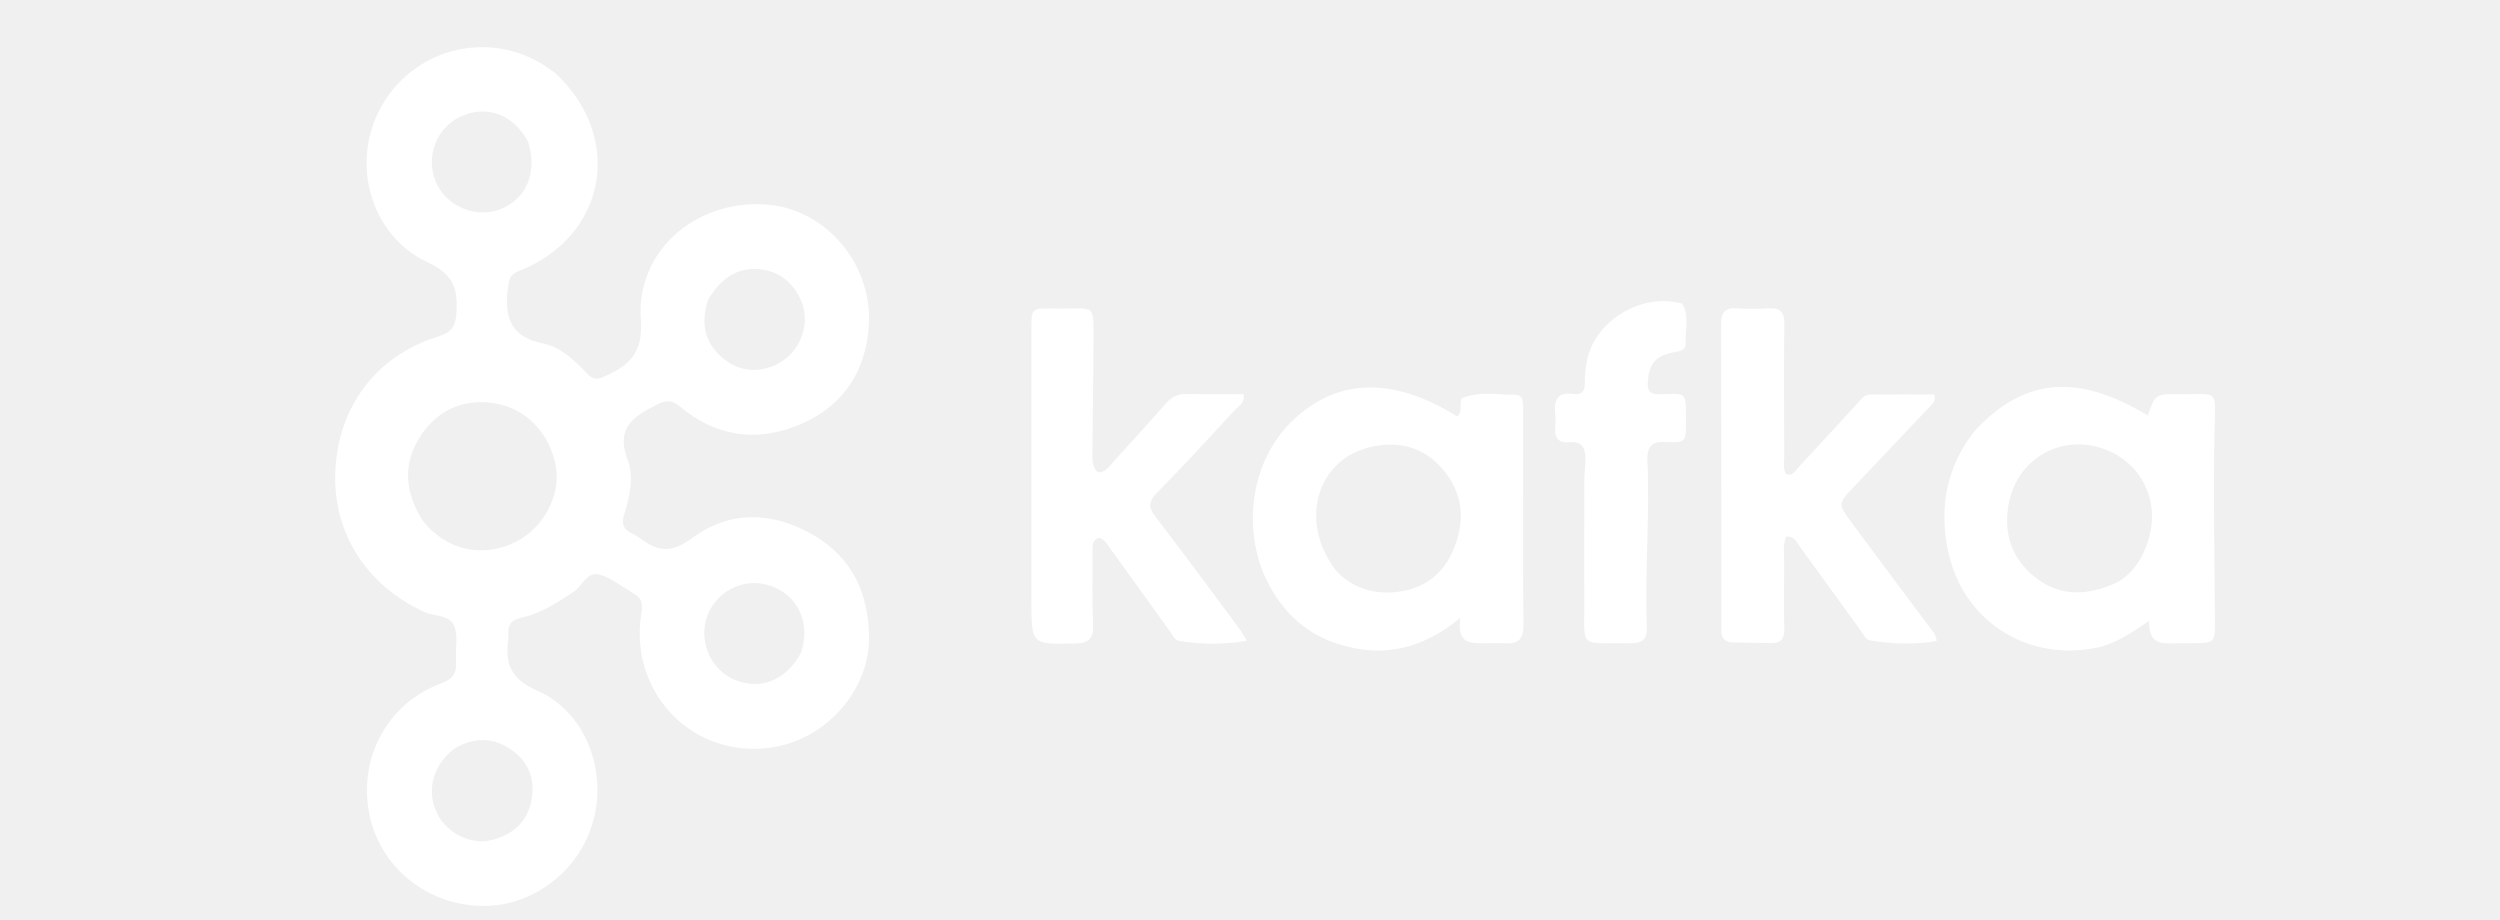
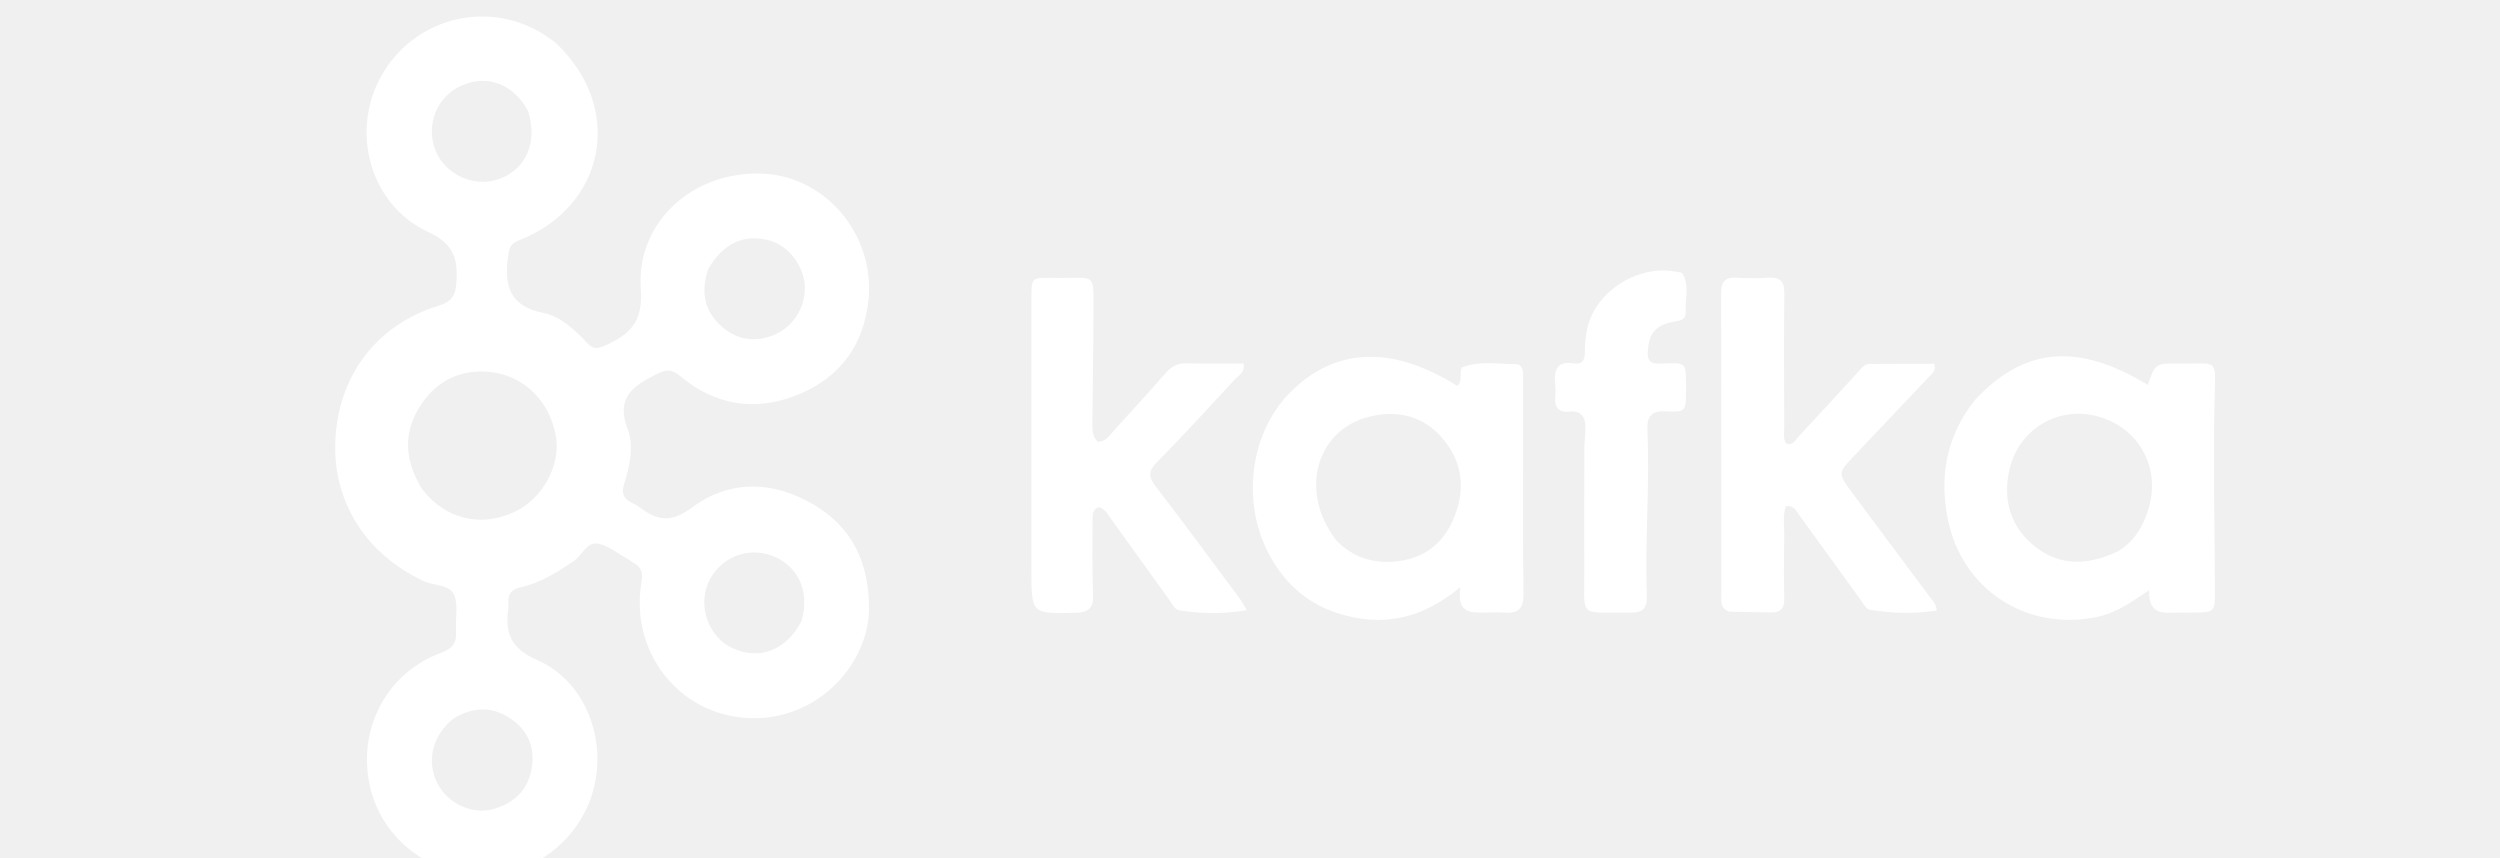
- <svg xmlns="http://www.w3.org/2000/svg" version="1.1" id="Layer_1" x="0px" y="0px" width="100%" viewBox="0 30 816 300" enable-background="new 0 30 816 300" xml:space="preserve">
+ <svg xmlns="http://www.w3.org/2000/svg" version="1.1" id="Layer_1" x="0px" y="0px" width="100%" viewBox="0 40 816 280" enable-background="new 0 40 816 280" xml:space="preserve">
  <path fill="#ffffff" opacity="1" stroke="none" d=" M181.152,53.781  C203.951,74.938 197.92,107.297 169.306,118.484  C166.38,119.628 166.161,121.2 165.795,123.977  C164.538,133.509 166.526,139.973 177.373,142.147  C183,143.275 187.618,147.659 191.631,151.932  C193.682,154.116 195.141,153.855 197.62,152.734  C205.643,149.107 209.944,145.047 209.168,134.361  C207.559,112.21 226.628,95.488 249.397,96.703  C269.715,97.787 285.526,116.776 283.483,137.685  C281.997,152.898 273.924,163.532 259.939,169.033  C246.363,174.373 233.381,172.274 222.059,162.782  C219.459,160.603 217.651,160.435 214.62,161.959  C206.908,165.835 200.798,169.494 204.91,180.262  C206.94,185.579 205.584,192.158 203.718,197.962  C202.798,200.825 203.419,202.796 206.2,204.078  C207.252,204.563 208.268,205.177 209.197,205.872  C214.887,210.129 219.32,210.528 225.976,205.594  C238.241,196.504 252.304,196.933 265.48,204.643  C278.212,212.094 283.611,223.684 283.651,238.451  C283.701,257.125 265.755,276.913 241.661,274.161  C220.198,271.71 205.644,251.661 209.396,229.899  C209.892,227.025 209.367,225.023 206.721,223.69  C206.131,223.394 205.648,222.892 205.068,222.57  C201.866,220.792 198.826,218.27 195.391,217.484  C191.493,216.592 190.083,221.284 187.281,223.147  C181.837,226.765 176.398,230.26 169.932,231.693  C166.991,232.345 165.646,233.964 165.947,236.962  C165.996,237.456 165.991,237.968 165.921,238.459  C164.775,246.556 166.622,251.628 175.435,255.489  C190.972,262.295 198.135,281.146 193.695,297.75  C189.238,314.418 173.582,326.246 156.71,325.694  C138.961,325.113 124.094,312.885 120.606,295.998  C116.79,277.528 126.408,259.52 144.029,253.053  C148.018,251.589 149.119,249.524 148.848,245.725  C148.576,241.913 149.612,237.694 148.296,234.354  C146.832,230.636 141.751,231.269 138.377,229.705  C119.435,220.925 108.825,203.863 109.423,184.517  C110.098,162.719 122.981,145.987 143.093,139.805  C147.633,138.409 148.735,136.363 149.001,131.822  C149.458,123.998 147.875,119.487 139.642,115.652  C120.699,106.827 114.282,82.84 124.462,64.766  C134.87,46.288 157.974,39.921 176.305,50.506  C177.887,51.42 179.353,52.533 181.152,53.781 M137.789,199.641  C138.428,200.406 139.026,201.211 139.711,201.932  C147.42,210.042 158.288,211.885 168.442,206.823  C177.336,202.389 183.024,191.747 181.457,182.473  C179.554,171.208 171.288,162.775 160.402,161.467  C150.793,160.313 142.902,164.01 137.568,171.858  C131.607,180.63 131.77,189.941 137.789,199.641 M148.069,274.496  C141.109,280.052 139.047,288.385 142.806,295.766  C146.022,302.079 153.811,305.826 160.366,304.222  C167.067,302.583 171.802,298.607 173.334,291.849  C174.841,285.201 173.024,279.19 167.336,275.032  C161.44,270.722 155.118,270.265 148.069,274.496 M261.54,242.853  C264.564,233.331 260.541,224.45 251.774,221.298  C243.545,218.34 234.543,222.297 231.117,230.377  C227.776,238.261 231.404,247.964 239.027,251.533  C247.684,255.585 256.551,252.4 261.54,242.853 M172.391,76.319  C167.608,67.334 158.876,64.079 150.301,68.084  C142.459,71.747 138.882,81.008 142.165,89.149  C145.339,97.017 154.729,101.282 162.729,98.488  C171.561,95.402 175.615,86.653 172.391,76.319 M231.117,127.909  C228.888,134.618 229.58,140.832 234.815,145.897  C239.162,150.103 244.477,151.752 250.449,150.098  C257.88,148.041 262.803,141.354 262.692,133.776  C262.593,126.981 257.446,120.187 251.105,118.483  C242.916,116.283 236.03,119.315 231.117,127.909 z" />
  <path fill="#ffffff" opacity="1" stroke="none" d=" M644.545,170.618  C660.776,153.23 678.166,151.773 701.054,165.633  C703.456,158.652 703.457,158.573 711.542,158.667  C724.201,158.815 723.155,156.678 722.841,170.103  C722.348,191.238 722.891,212.361 722.949,233.49  C722.966,239.593 722.684,239.857 716.428,239.936  C714.93,239.956 713.431,239.968 711.933,239.934  C707.111,239.827 701.224,241.594 701.48,232.642  C695.514,236.682 690.54,240.14 684.366,241.401  C661.413,246.088 640.432,232.47 635.783,209.523  C632.927,195.431 635.318,182.409 644.545,170.618 M691.352,219.928  C696.496,216.827 699.393,212.018 701.154,206.509  C705.53,192.817 698.13,179.37 684.404,175.827  C671.352,172.458 658.519,180.386 655.746,193.897  C653.744,203.654 656.433,212.309 664.339,218.484  C672.486,224.847 681.581,224.578 691.352,219.928 z" />
  <path fill="#ffffff" opacity="1" stroke="none" d=" M477.072,159.997  C482.91,157.612 488.736,158.875 494.485,158.85  C497.283,158.838 497.142,161.377 497.15,163.359  C497.182,171.35 497.141,179.341 497.145,187.332  C497.152,202.814 497.037,218.299 497.268,233.778  C497.336,238.304 495.811,240.282 491.286,239.964  C489.298,239.825 487.292,239.935 485.295,239.928  C480.608,239.91 475.309,240.76 476.676,231.625  C463.897,242.273 450.804,244.735 436.475,240.097  C427.364,237.148 420.54,231.405 415.553,223.292  C404.867,205.905 407.346,181.716 421.298,167.894  C435.985,153.344 454.381,152.667 475.658,165.949  C477.495,164.425 476.25,162.187 477.072,159.997 M436.151,216.344  C440.771,221.239 446.748,223.52 453.173,223.396  C462.655,223.212 470.197,218.933 474.169,209.946  C478.316,200.562 477.831,191.441 471.037,183.311  C464.723,175.756 456.292,173.773 447.144,175.959  C429.584,180.157 423.865,200.483 436.151,216.344 z" />
  <path fill="#ffffff" opacity="1" stroke="none" d=" M564.594,239.637  C561.551,238.763 561.856,236.558 561.854,234.614  C561.824,201.633 561.853,168.652 561.779,135.672  C561.771,132.117 562.949,130.422 566.706,130.643  C570.192,130.849 573.711,130.874 577.194,130.644  C581.088,130.387 582.451,131.851 582.402,135.812  C582.223,150.301 582.323,164.794 582.371,179.285  C582.377,181.07 581.908,182.946 582.949,184.676  C585.128,185.615 585.921,183.714 586.952,182.607  C593.422,175.663 599.825,168.659 606.25,161.674  C607.371,160.455 608.363,158.825 610.163,158.798  C617.265,158.693 624.37,158.755 631.325,158.755  C632.039,161.181 630.564,161.997 629.581,163.037  C621.46,171.625 613.331,180.204 605.2,188.783  C599.882,194.395 599.819,194.437 604.485,200.743  C612.902,212.12 621.402,223.436 629.861,234.782  C630.739,235.96 631.96,236.95 632.133,239.258  C624.798,240.465 617.467,240.21 610.185,238.99  C609.058,238.801 608.14,236.924 607.268,235.724  C600.611,226.568 594.011,217.369 587.333,208.227  C586.323,206.844 585.612,204.854 582.927,205.208  C581.78,208.334 582.436,211.667 582.379,214.905  C582.259,221.732 582.224,228.566 582.388,235.391  C582.466,238.638 581.124,239.976 578.015,239.916  C573.688,239.832 569.361,239.788 564.594,239.637 z" />
  <path fill="#ffffff" opacity="1" stroke="none" d=" M336.649,140.042  C336.72,129.732 335.828,130.678 345.543,130.731  C357.71,130.797 356.933,128.819 356.907,141.799  C356.882,153.619 356.654,165.439 356.568,177.26  C356.551,179.7 356.28,182.277 358.37,184.211  C360.994,184.164 362.122,182.114 363.528,180.576  C369.261,174.304 374.99,168.027 380.583,161.631  C382.503,159.434 384.615,158.513 387.532,158.593  C393.663,158.762 399.801,158.644 405.923,158.644  C406.424,161.687 404.209,162.581 402.967,163.926  C394.608,172.976 386.296,182.08 377.64,190.842  C374.757,193.76 374.812,195.628 377.207,198.743  C386.447,210.758 395.421,222.978 404.472,235.138  C405.244,236.176 405.851,237.337 406.977,239.157  C399.189,240.451 392.026,240.362 384.871,239.196  C383.353,238.948 382.702,237.228 381.831,236.02  C375.5,227.234 369.17,218.447 362.841,209.66  C361.691,208.063 360.84,206.164 358.706,205.525  C356.597,206.166 356.604,207.925 356.604,209.568  C356.603,217.725 356.45,225.89 356.78,234.035  C356.956,238.403 355.417,239.904 351.108,240.009  C336.648,240.363 336.65,240.481 336.65,226.031  C336.649,197.533 336.649,169.035 336.649,140.042 z" />
  <path fill="#ffffff" opacity="1" stroke="none" d=" M517.142,185.406  C517.273,183.127 517.506,181.299 517.483,179.474  C517.441,176.202 516.215,173.939 512.405,174.346  C508.608,174.751 507.308,172.867 507.635,169.326  C507.757,168.005 507.771,166.65 507.631,165.333  C507.151,160.802 508.135,157.753 513.688,158.6  C516.138,158.974 517.287,157.883 517.29,155.202  C517.292,152.397 517.528,149.518 518.189,146.799  C521.161,134.587 535.316,126.044 547.728,128.813  C548.212,128.921 548.944,128.916 549.128,129.223  C551.529,133.236 549.98,137.631 550.197,141.855  C550.342,144.667 547.884,144.651 545.971,145.06  C540.215,146.289 538.293,148.74 537.839,154.628  C537.598,157.763 538.717,158.769 541.749,158.695  C550.544,158.481 550.32,157.503 550.311,167.375  C550.305,174.258 550.275,174.621 543.569,174.252  C538.486,173.972 537.545,176.573 537.719,180.55  C538.506,198.532 536.872,216.505 537.529,234.475  C537.69,238.874 535.93,239.994 532.071,239.95  C514.885,239.756 517.235,242.116 517.116,225.794  C517.019,212.483 517.116,199.171 517.142,185.406 z" />
</svg>
